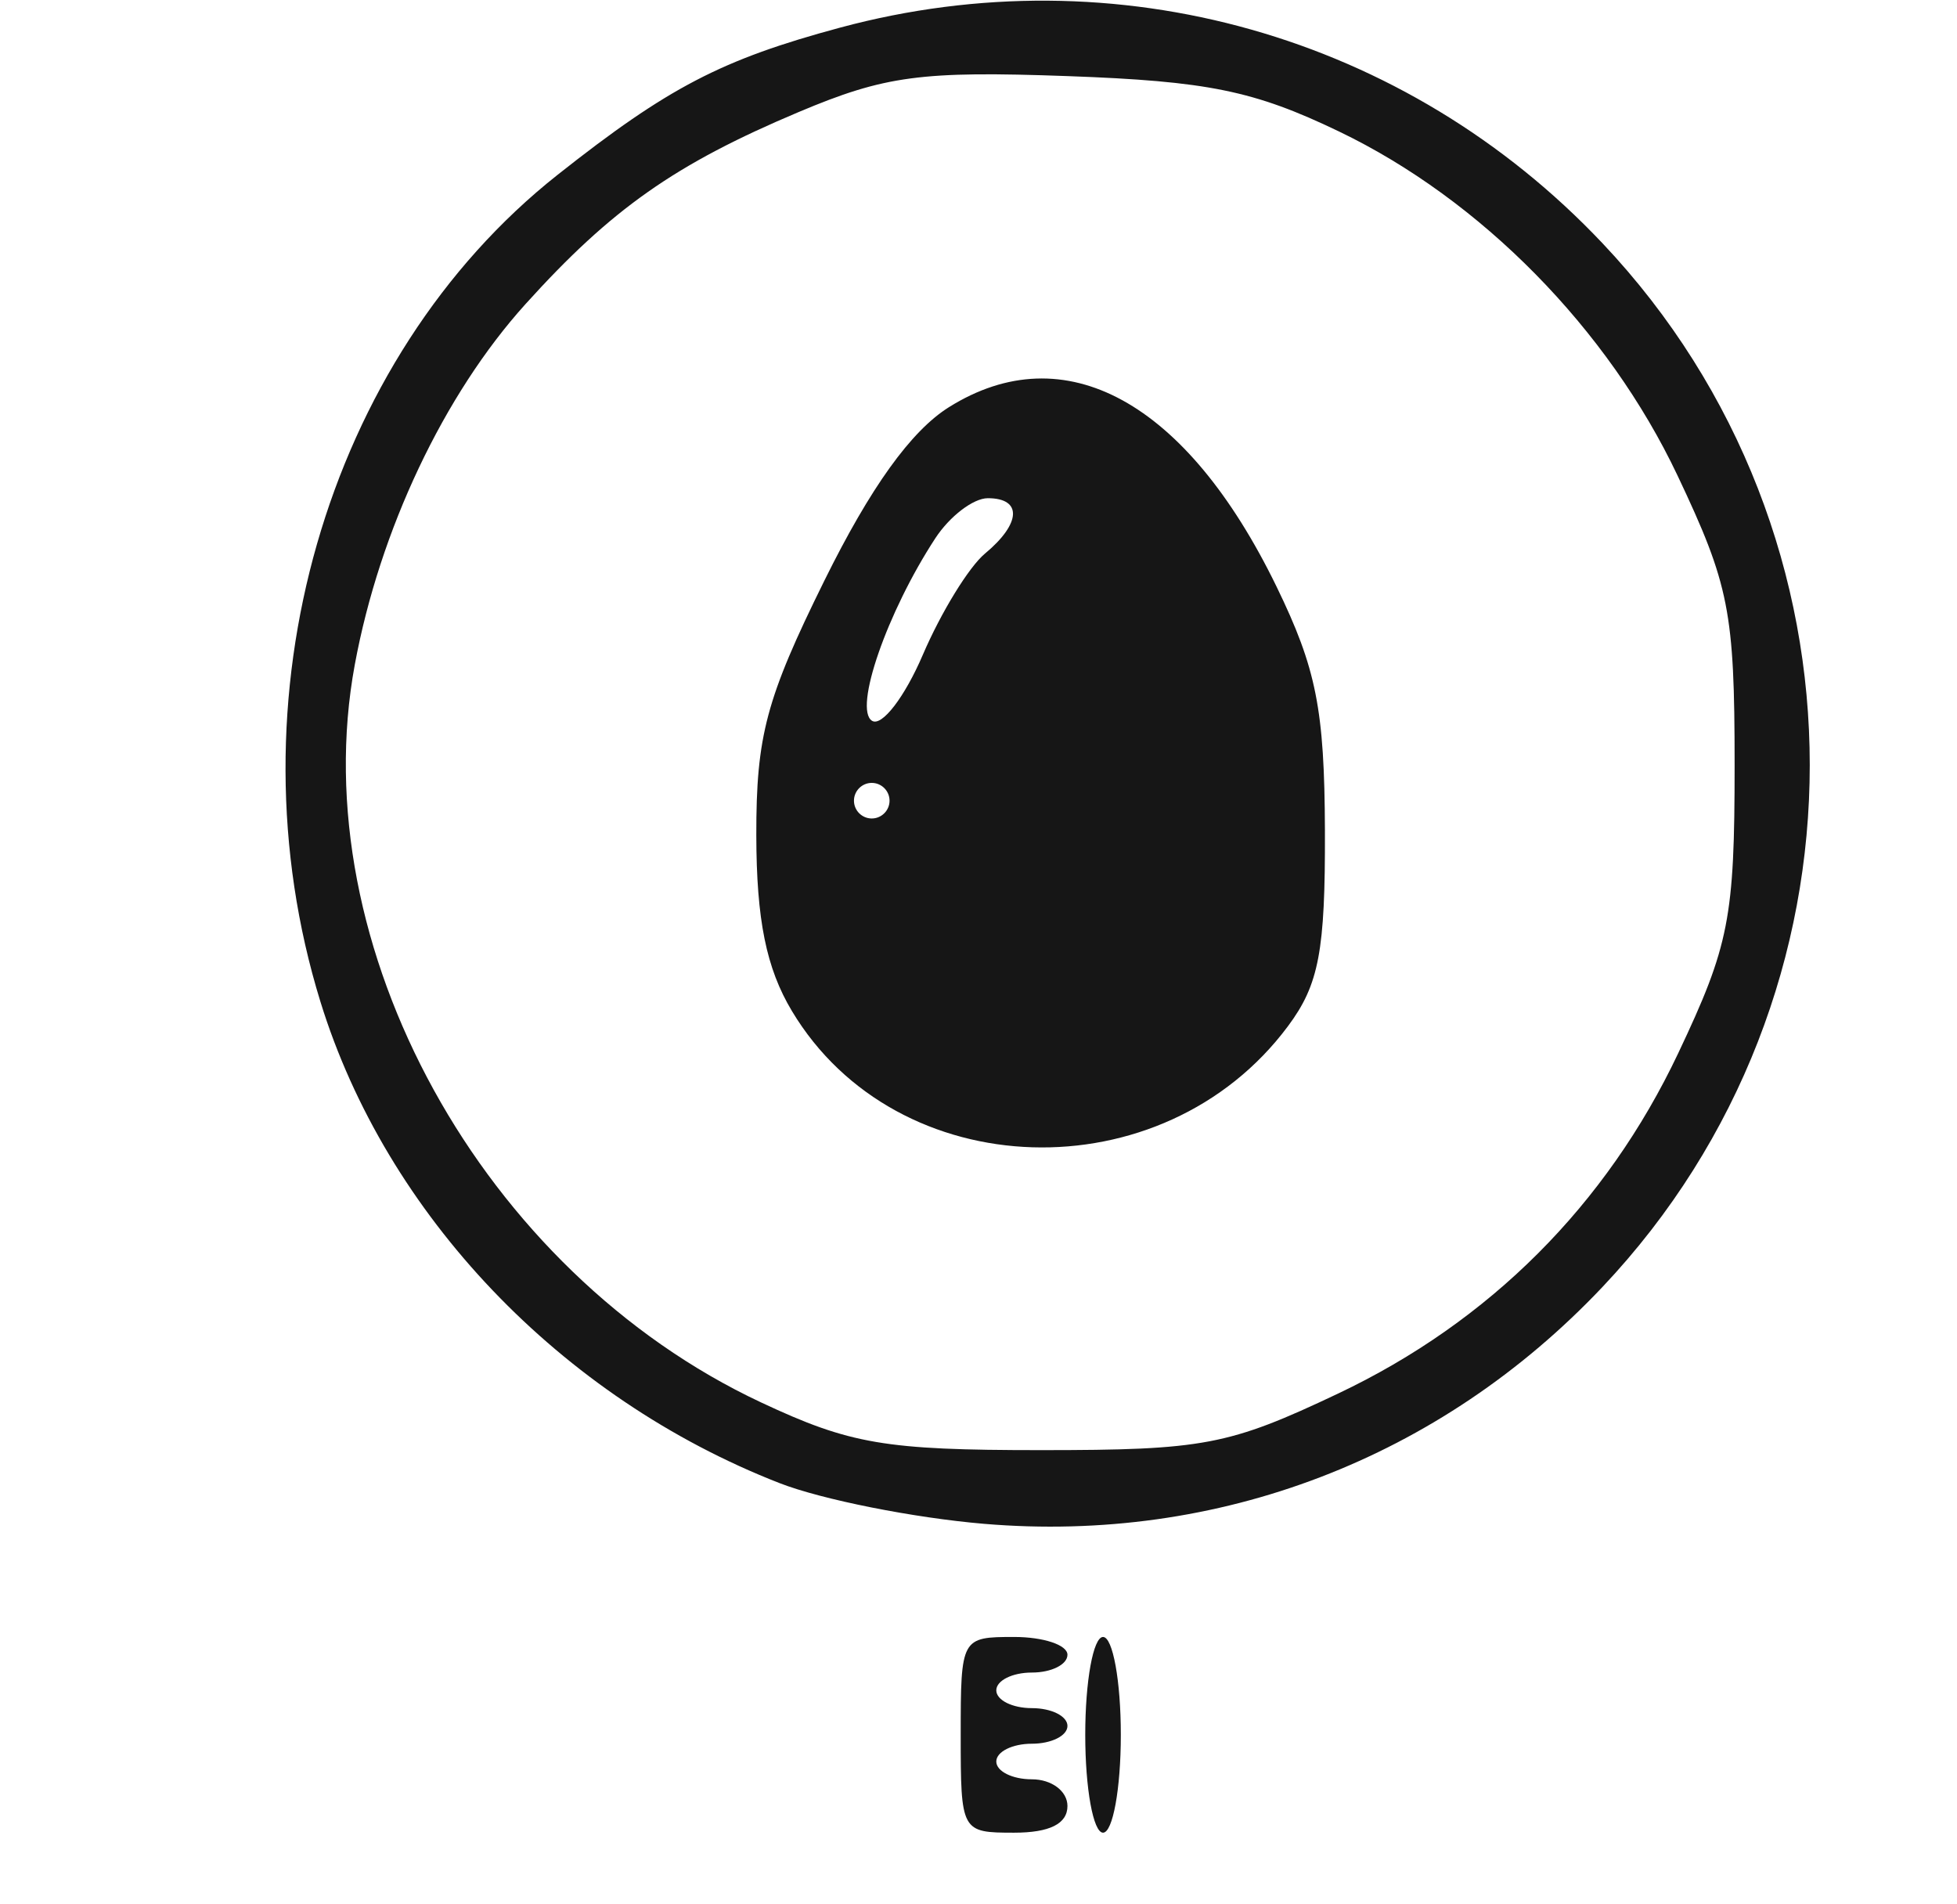
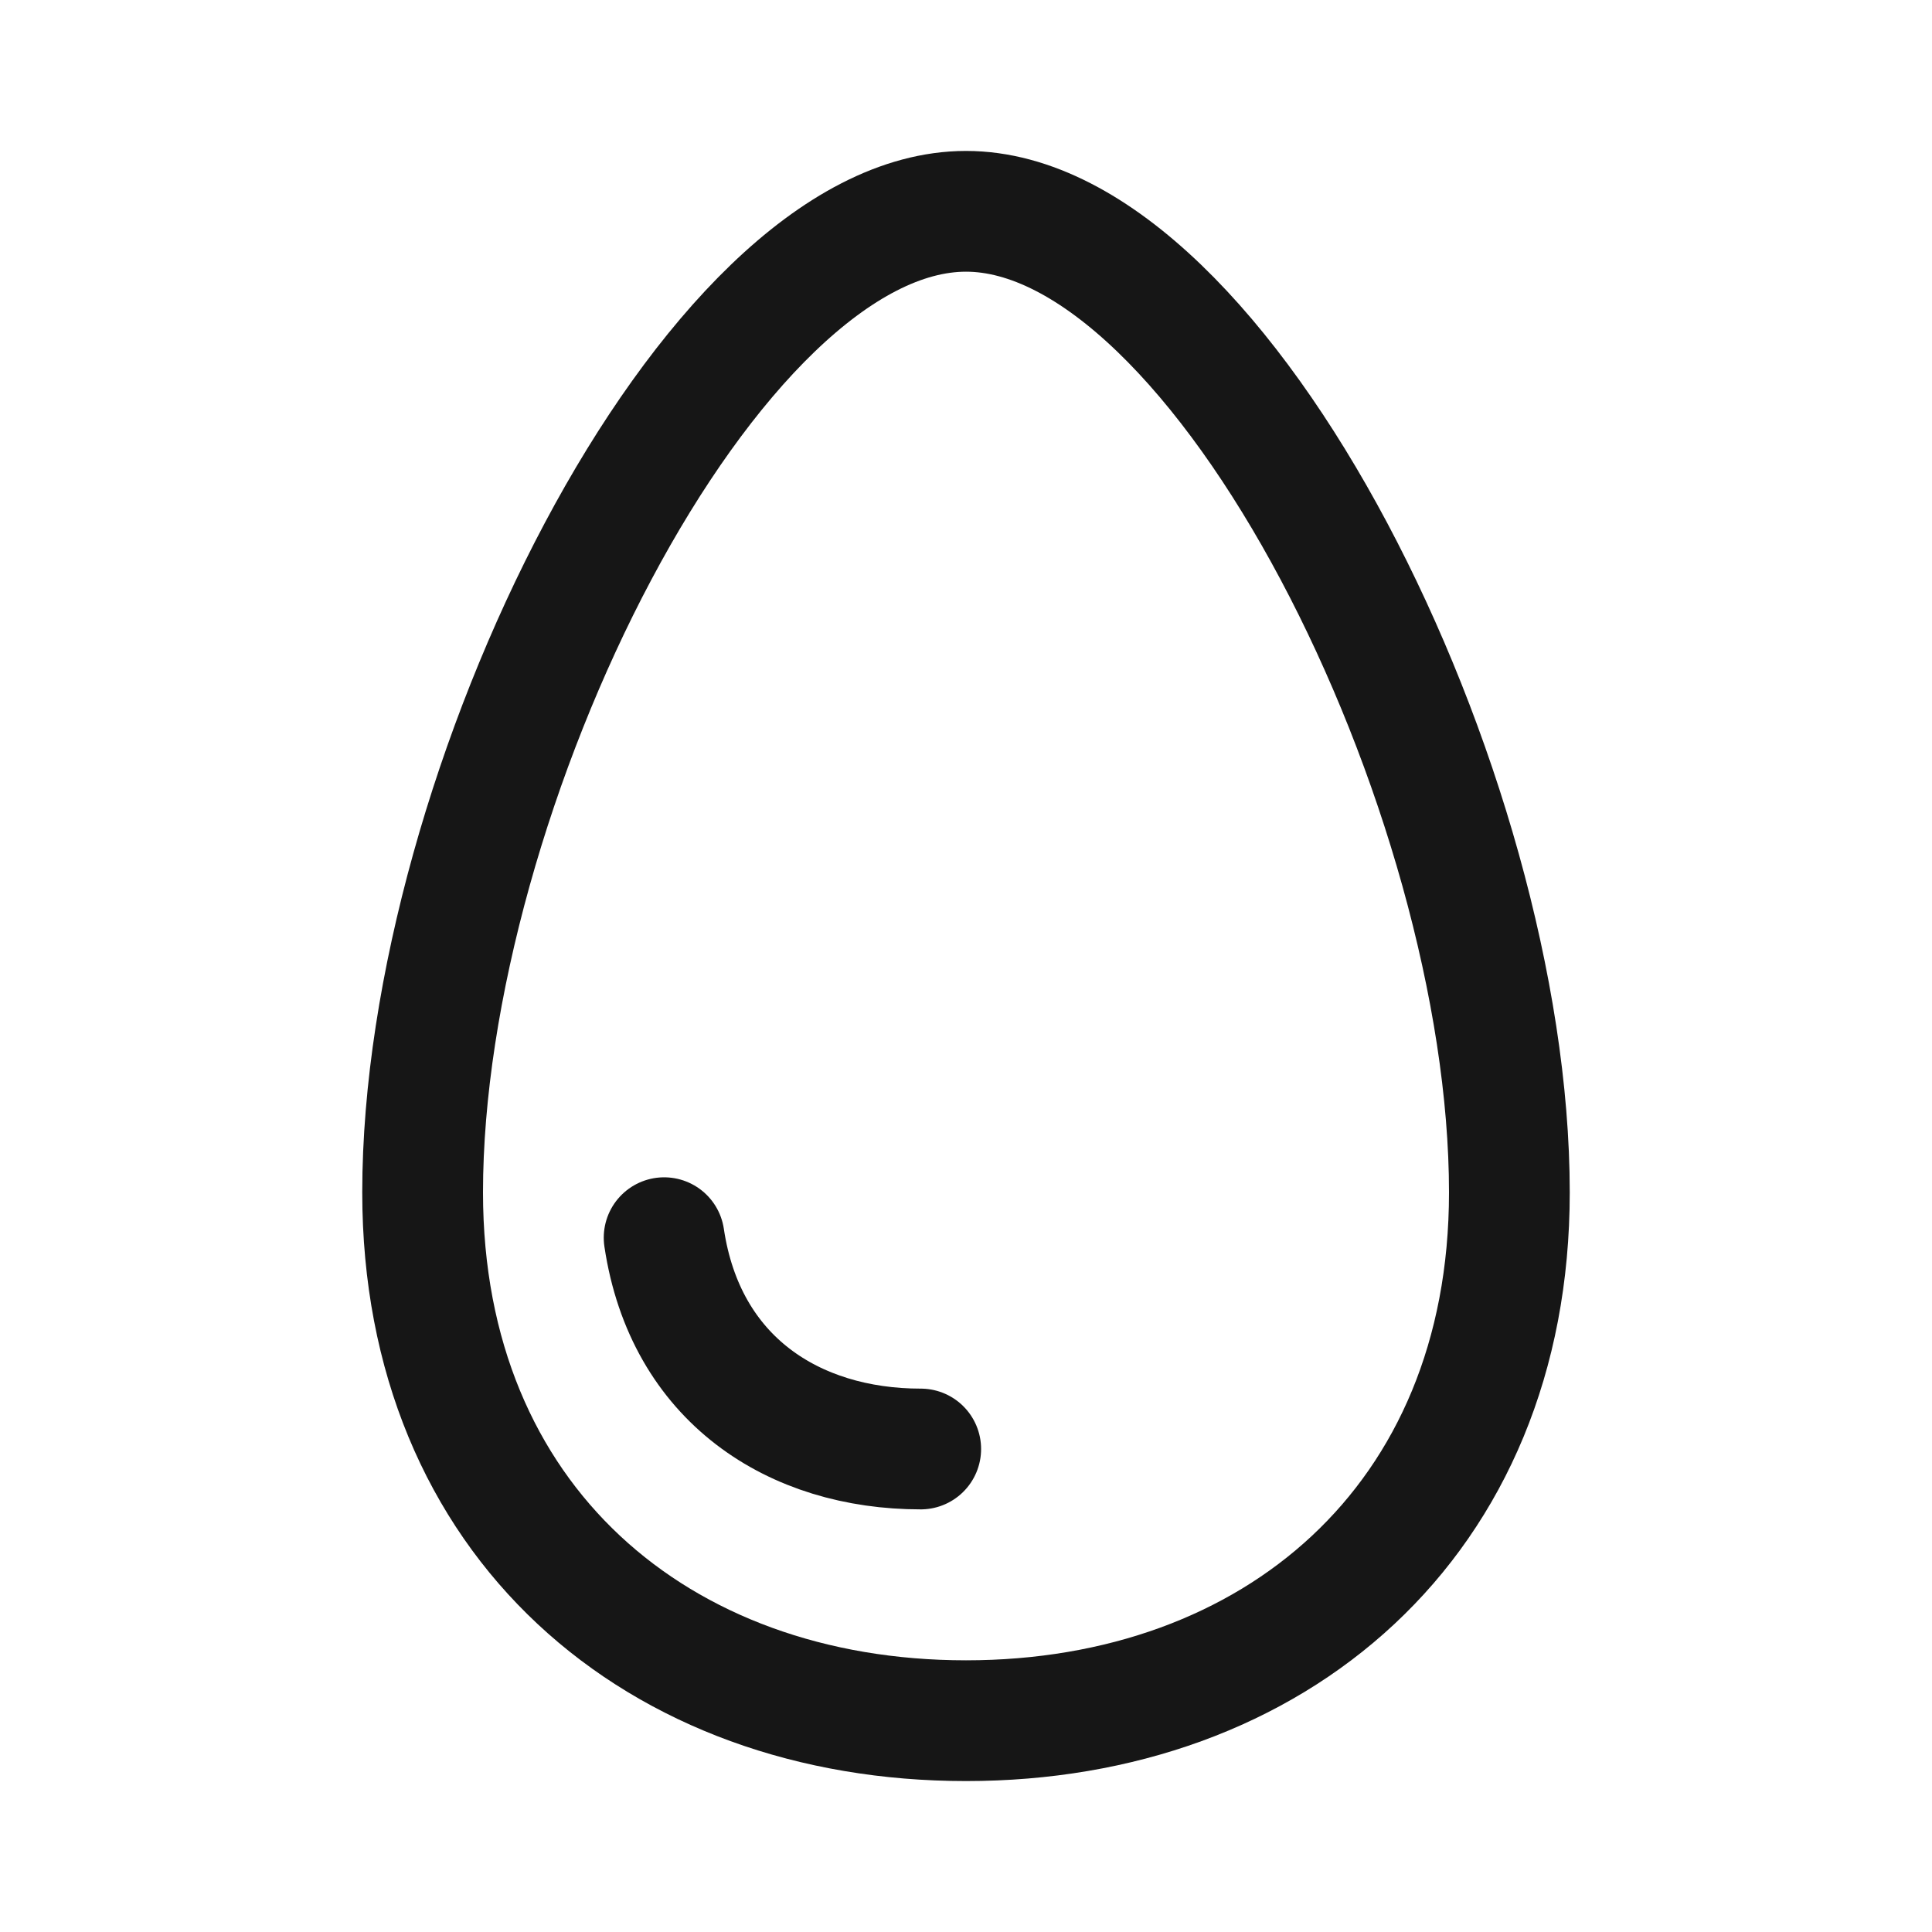
- <svg xmlns="http://www.w3.org/2000/svg" role="img" aria-label="ei" width="110" height="107" viewBox="0 0 110 107" version="1.1">
-   <path d="M 47.230 1.550 C 40.561 3.346, 37.562 4.907, 31.347 9.820 C 18.286 20.144, 12.775 39.349, 18.011 56.299 C 21.709 68.272, 31.515 78.553, 43.816 83.353 C 46.190 84.279, 51.365 85.309, 55.316 85.642 C 68.480 86.752, 80.947 81.978, 90.065 72.338 C 105.610 55.901, 105.610 30.099, 90.065 13.662 C 79.015 1.978, 62.737 -2.624, 47.230 1.550 M 44.892 6.297 C 37.944 9.226, 34.377 11.733, 29.539 17.089 C 24.954 22.164, 21.339 29.797, 19.942 37.356 C 17.019 53.169, 27.099 71.469, 42.782 78.820 C 47.789 81.167, 49.743 81.500, 58.500 81.500 C 67.659 81.500, 69.063 81.233, 75.201 78.326 C 83.726 74.287, 90.287 67.726, 94.326 59.201 C 97.198 53.136, 97.500 51.598, 97.500 43 C 97.500 34.381, 97.202 32.872, 94.291 26.725 C 90.388 18.486, 83.240 11.221, 75.265 7.390 C 70.481 5.091, 67.883 4.562, 60 4.277 C 51.782 3.980, 49.743 4.252, 44.892 6.297 M 53.338 22.884 C 51.205 24.220, 48.929 27.387, 46.338 32.630 C 43.061 39.262, 42.502 41.353, 42.511 46.948 C 42.519 51.694, 43.070 54.415, 44.511 56.819 C 50.409 66.662, 65.363 67.120, 72.395 57.673 C 74.140 55.330, 74.495 53.448, 74.472 46.673 C 74.448 39.872, 73.991 37.571, 71.751 32.965 C 66.687 22.557, 59.845 18.810, 53.338 22.884 M 52.574 30.250 C 49.858 34.402, 47.966 39.861, 49.017 40.511 C 49.567 40.850, 50.851 39.180, 51.871 36.800 C 52.892 34.419, 54.463 31.860, 55.363 31.113 C 57.399 29.424, 57.472 28, 55.523 28 C 54.711 28, 53.384 29.012, 52.574 30.250 M 48 45 C 48 45.550, 48.450 46, 49 46 C 49.550 46, 50 45.550, 50 45 C 50 44.450, 49.550 44, 49 44 C 48.450 44, 48 44.450, 48 45 M 54 97.500 C 54 102.944, 54.030 103, 57 103 C 59 103, 60 102.500, 60 101.500 C 60 100.667, 59.111 100, 58 100 C 56.900 100, 56 99.550, 56 99 C 56 98.450, 56.900 98, 58 98 C 59.100 98, 60 97.550, 60 97 C 60 96.450, 59.100 96, 58 96 C 56.900 96, 56 95.550, 56 95 C 56 94.450, 56.900 94, 58 94 C 59.100 94, 60 93.550, 60 93 C 60 92.450, 58.650 92, 57 92 C 54.030 92, 54 92.056, 54 97.500 M 61 97.500 C 61 100.525, 61.450 103, 62 103 C 62.550 103, 63 100.525, 63 97.500 C 63 94.475, 62.550 92, 62 92 C 61.450 92, 61 94.475, 61 97.500" stroke="none" fill="#161616" fill-rule="evenodd" />
+ <svg xmlns="http://www.w3.org/2000/svg" viewBox="0 0 64 64" fill="none" stroke="#161616" stroke-width="4" stroke-linecap="round" stroke-linejoin="round">
+   <path d="M32 7c-8.5 0-18 19.2-18 32.5C14 50.4 21.8 57 32 57s18-6.6 18-17.5C50 26.2 40.5 7 32 7Z" />
+   <path d="M22 41c.7 4.7 4.3 7 8.5 7" />
</svg>
